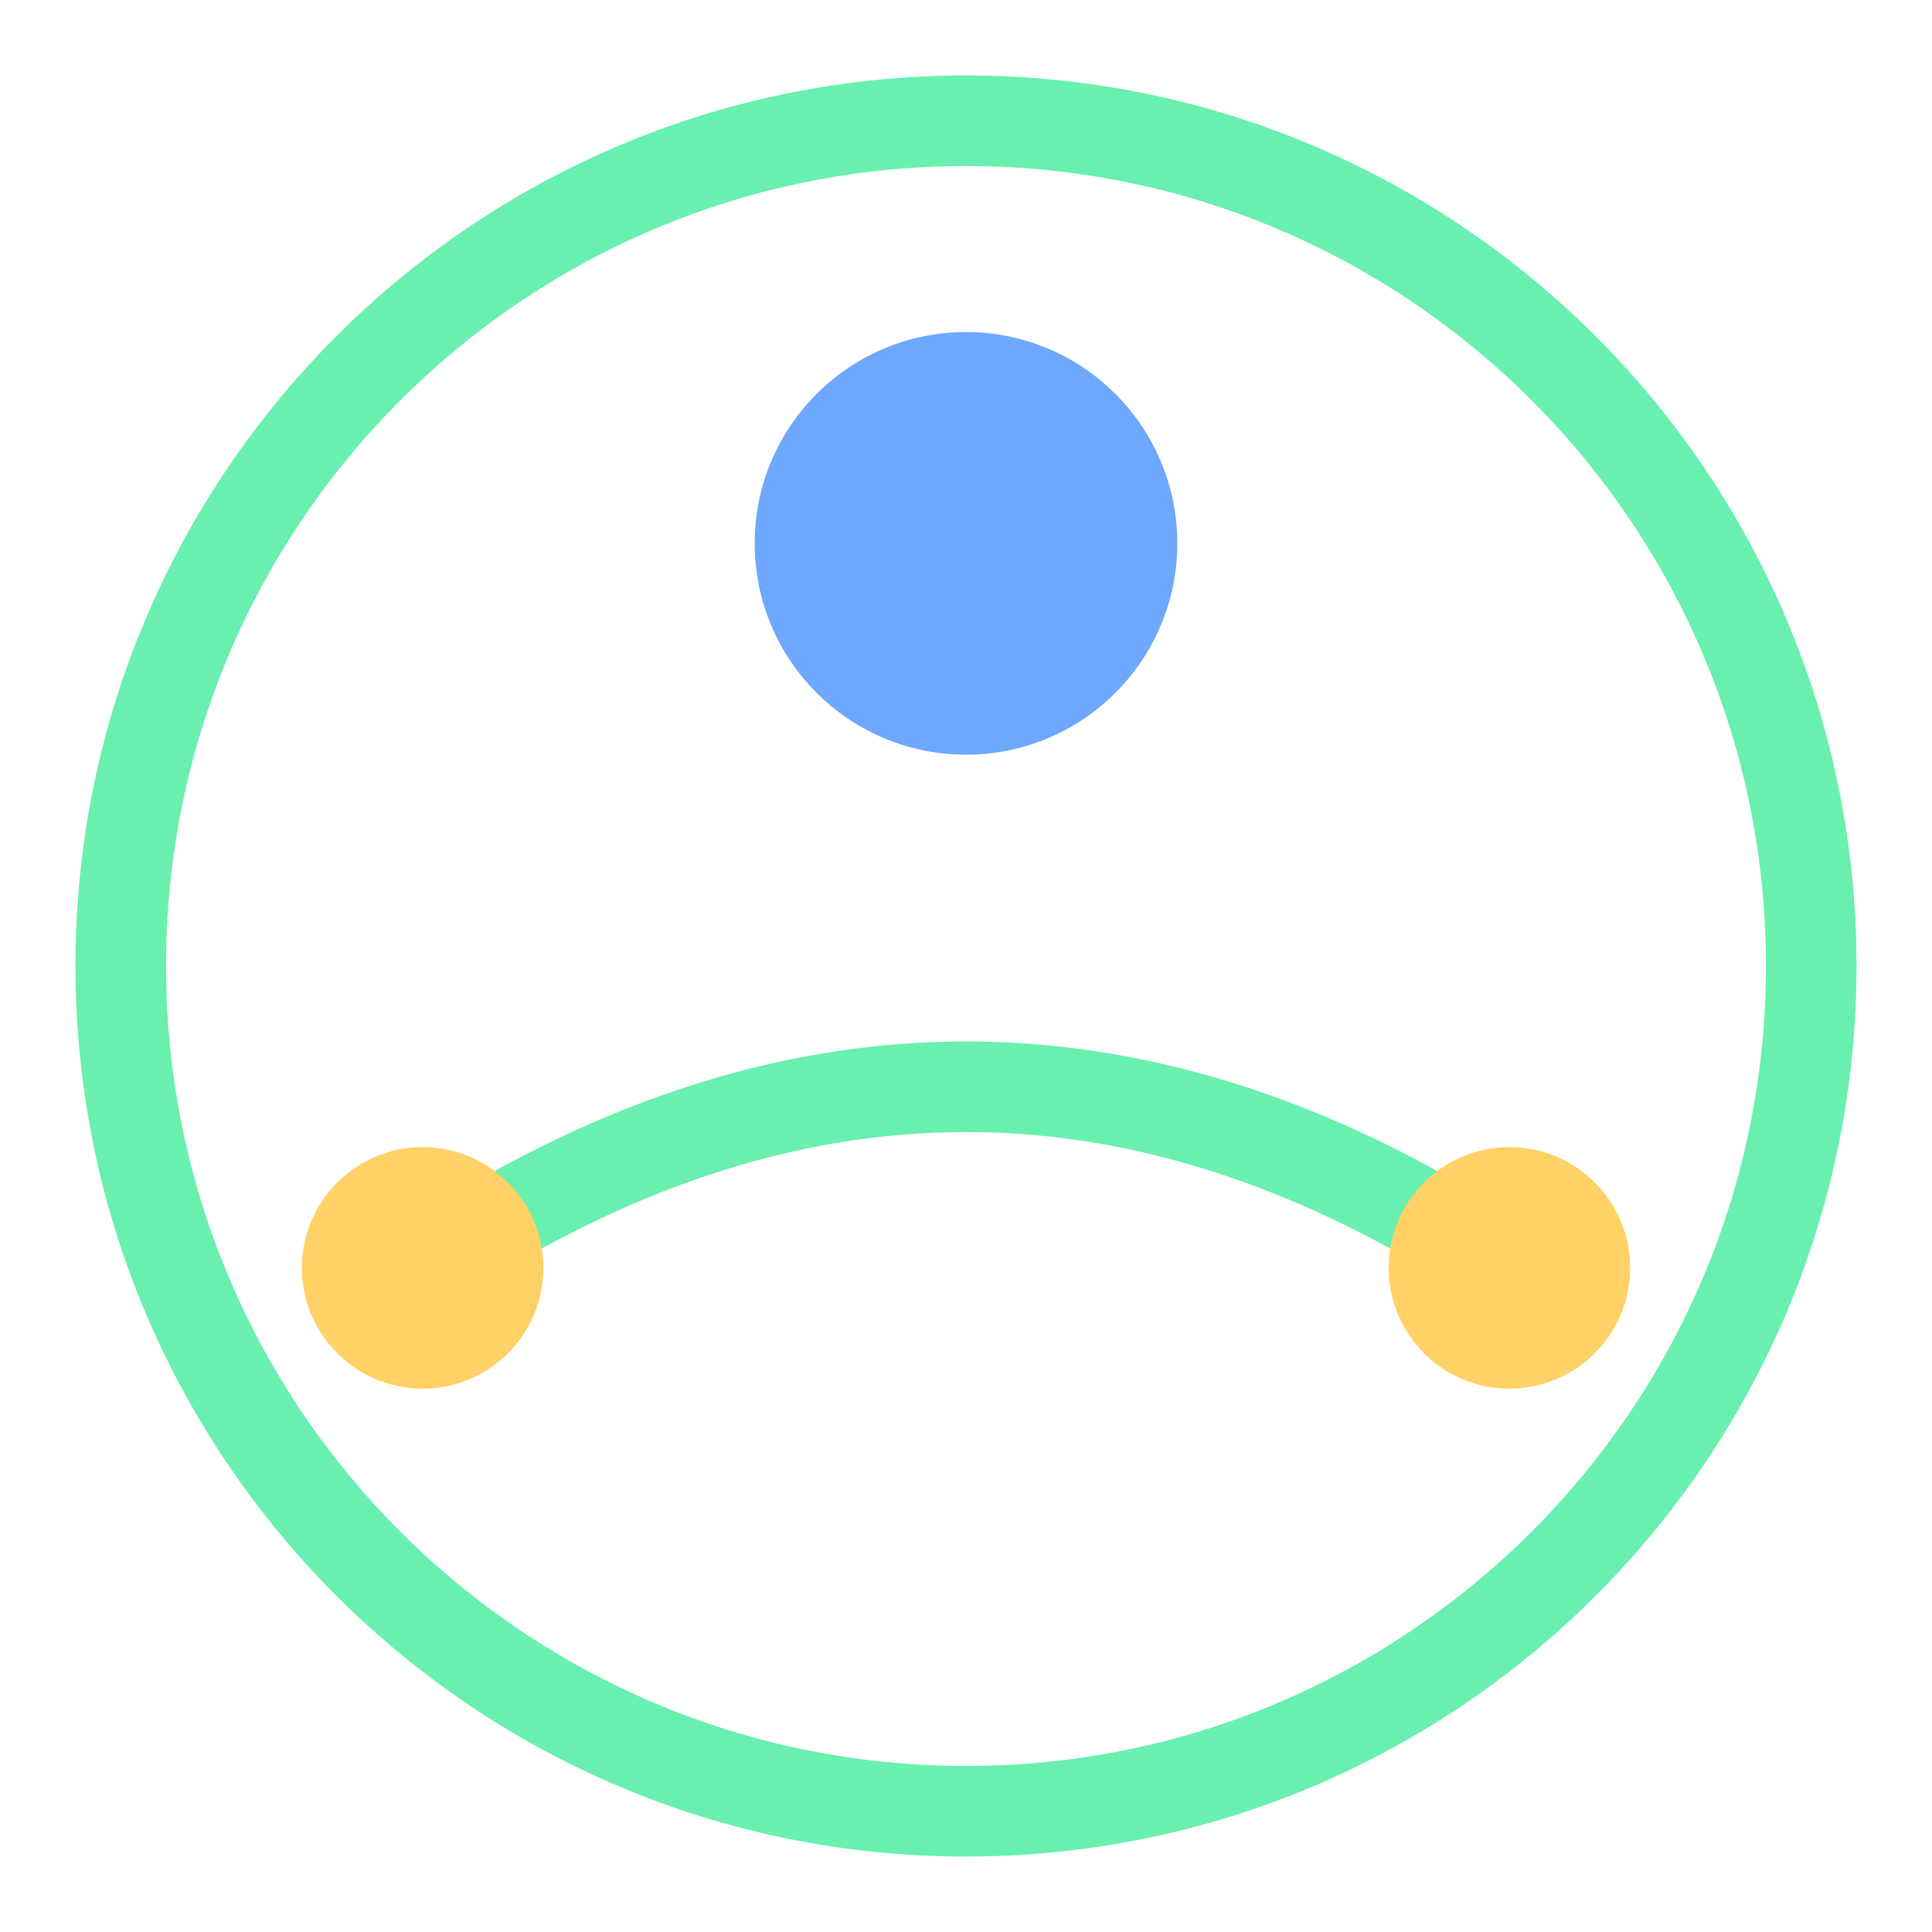
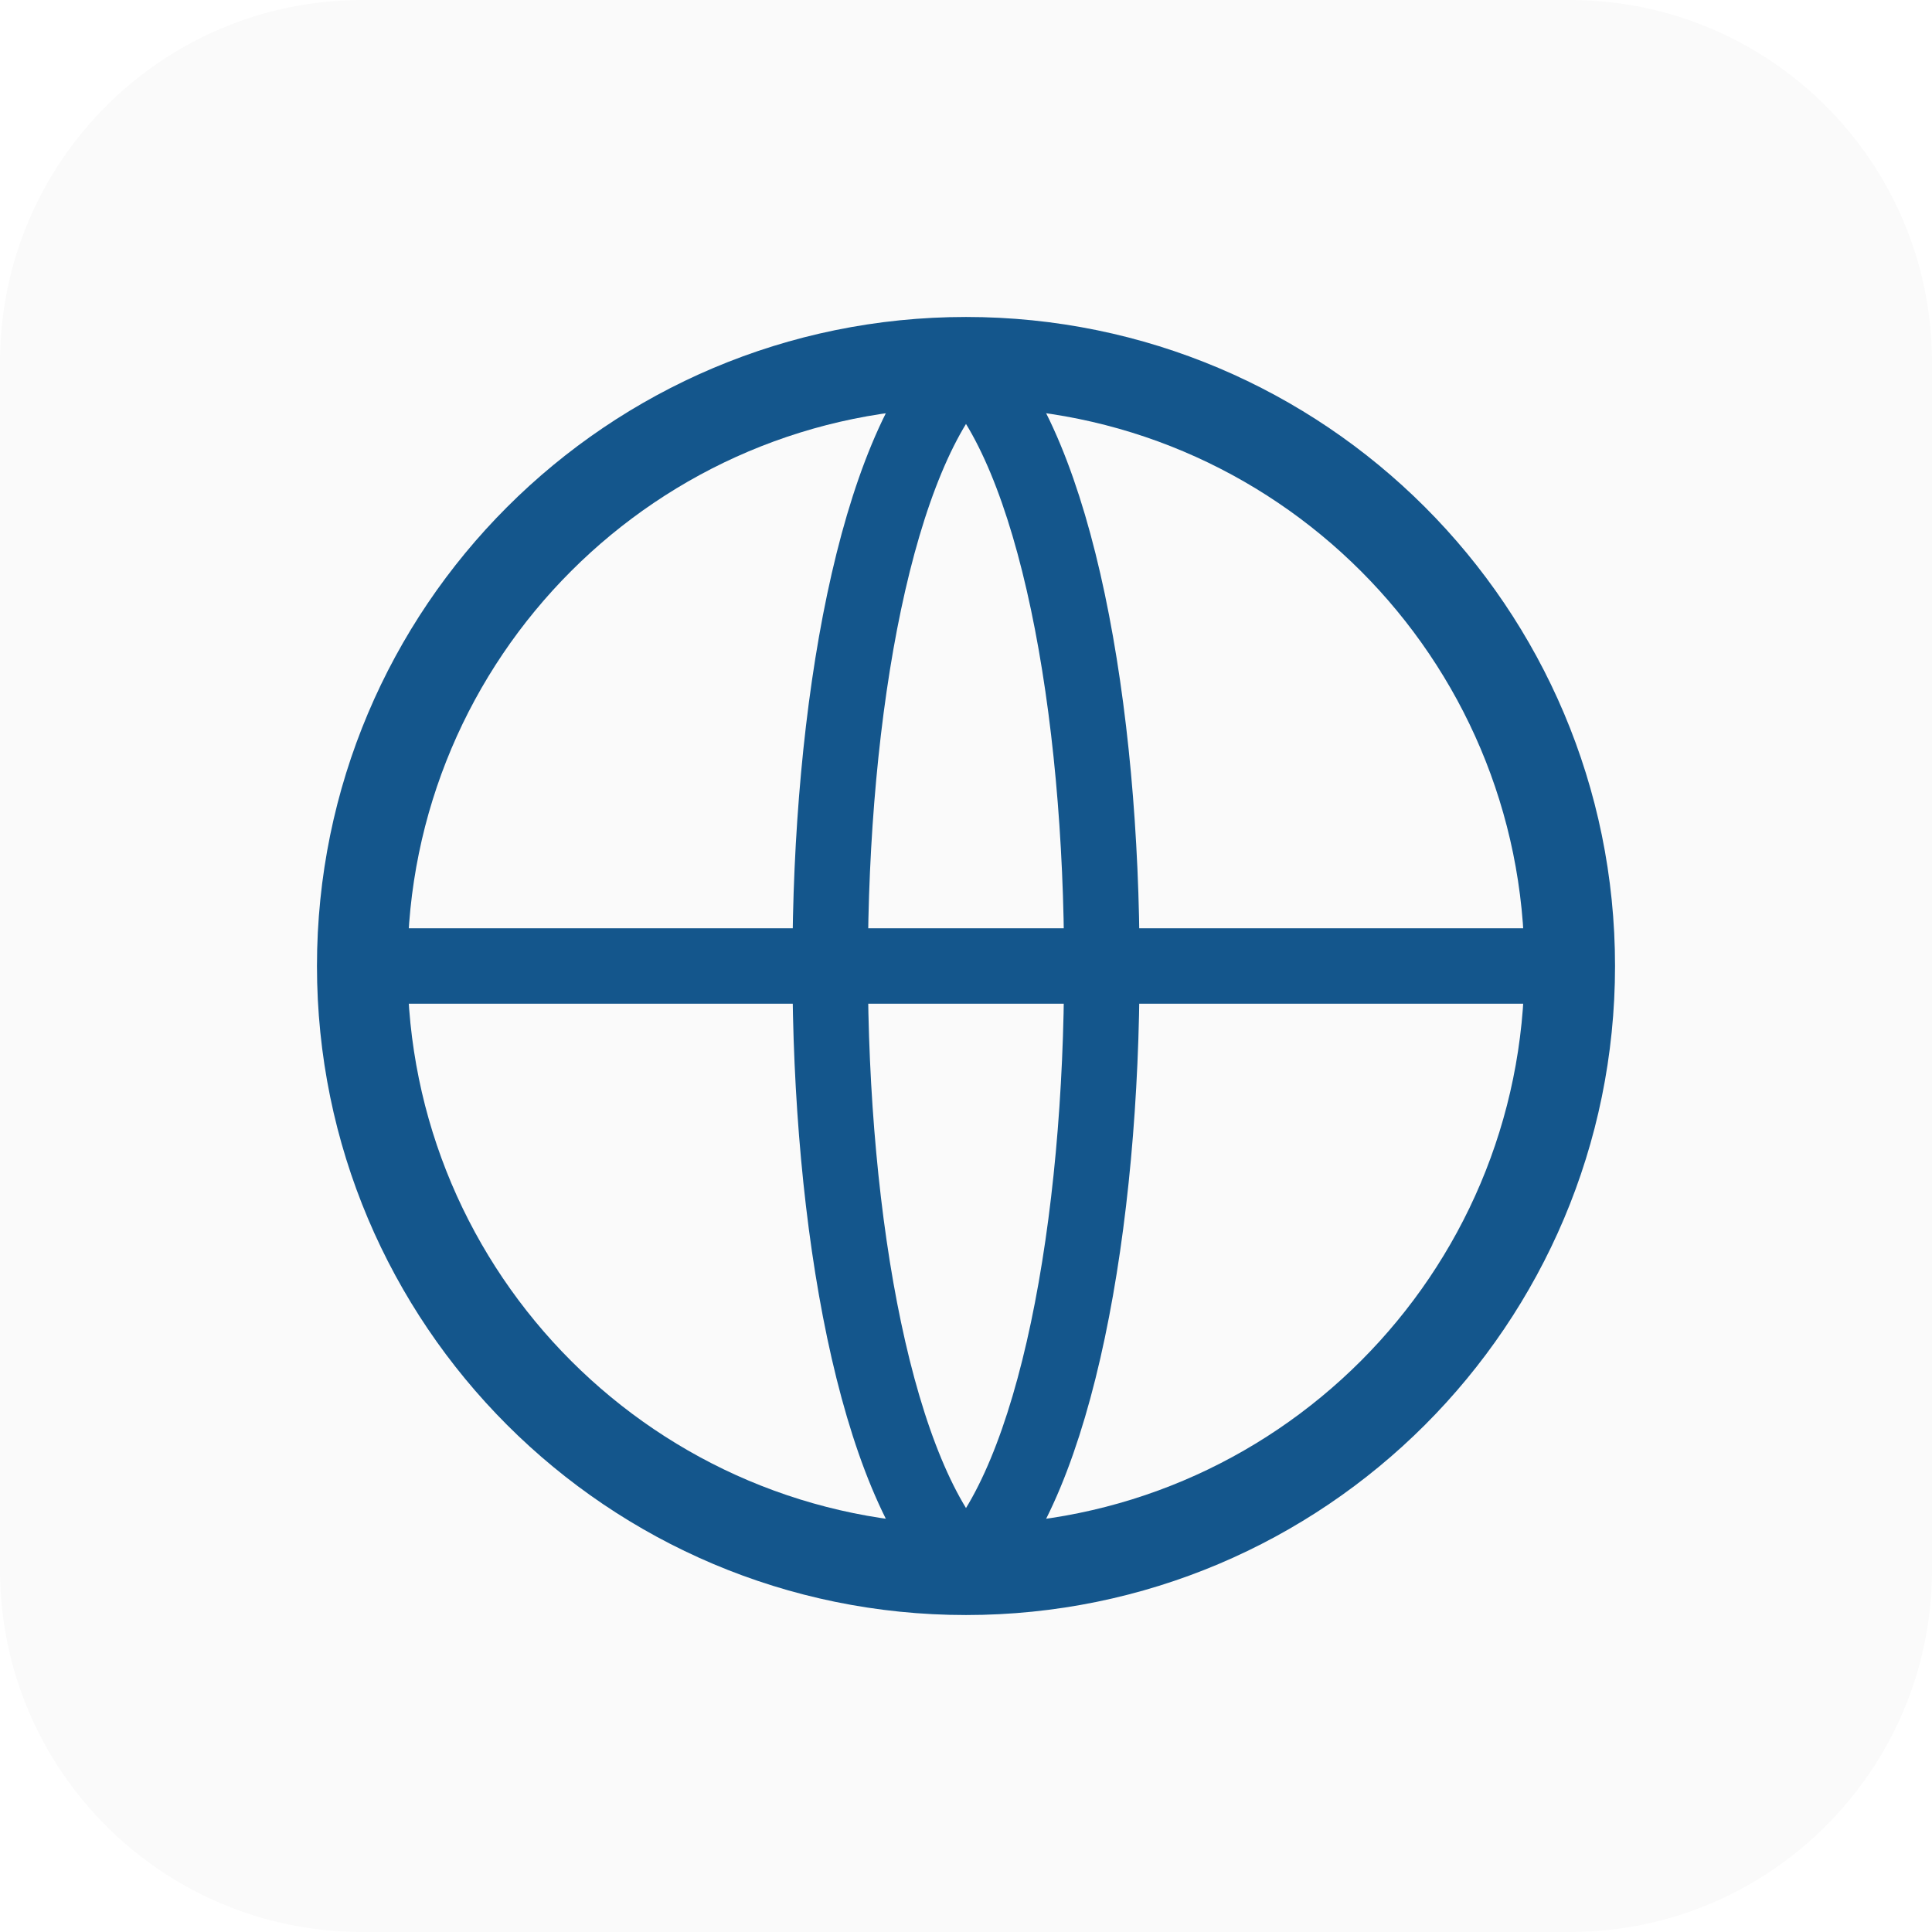
<svg xmlns="http://www.w3.org/2000/svg" viewBox="0 0 64 64">
-   <circle cx="32" cy="32" r="28" fill="none" stroke="#69f0ae" stroke-width="3" />
-   <circle cx="32" cy="18" r="7" fill="#6ea8fe" />
-   <path d="M14 42 Q32 30 50 42" fill="none" stroke="#69f0ae" stroke-width="3" />
-   <circle cx="14" cy="42" r="4" fill="#ffd166" />
-   <circle cx="50" cy="42" r="4" fill="#ffd166" />
+   <rect width="64" height="64" rx="12" fill="#FAFAFA" />
+   <circle cx="32" cy="32" r="20" fill="none" stroke="#14568C" stroke-width="3" />
+   <path d="M12 32h40M32 12c6 6 6 34 0 40M32 12c-6 6-6 34 0 40" fill="none" stroke="#14568C" stroke-width="2.5" />
</svg>
